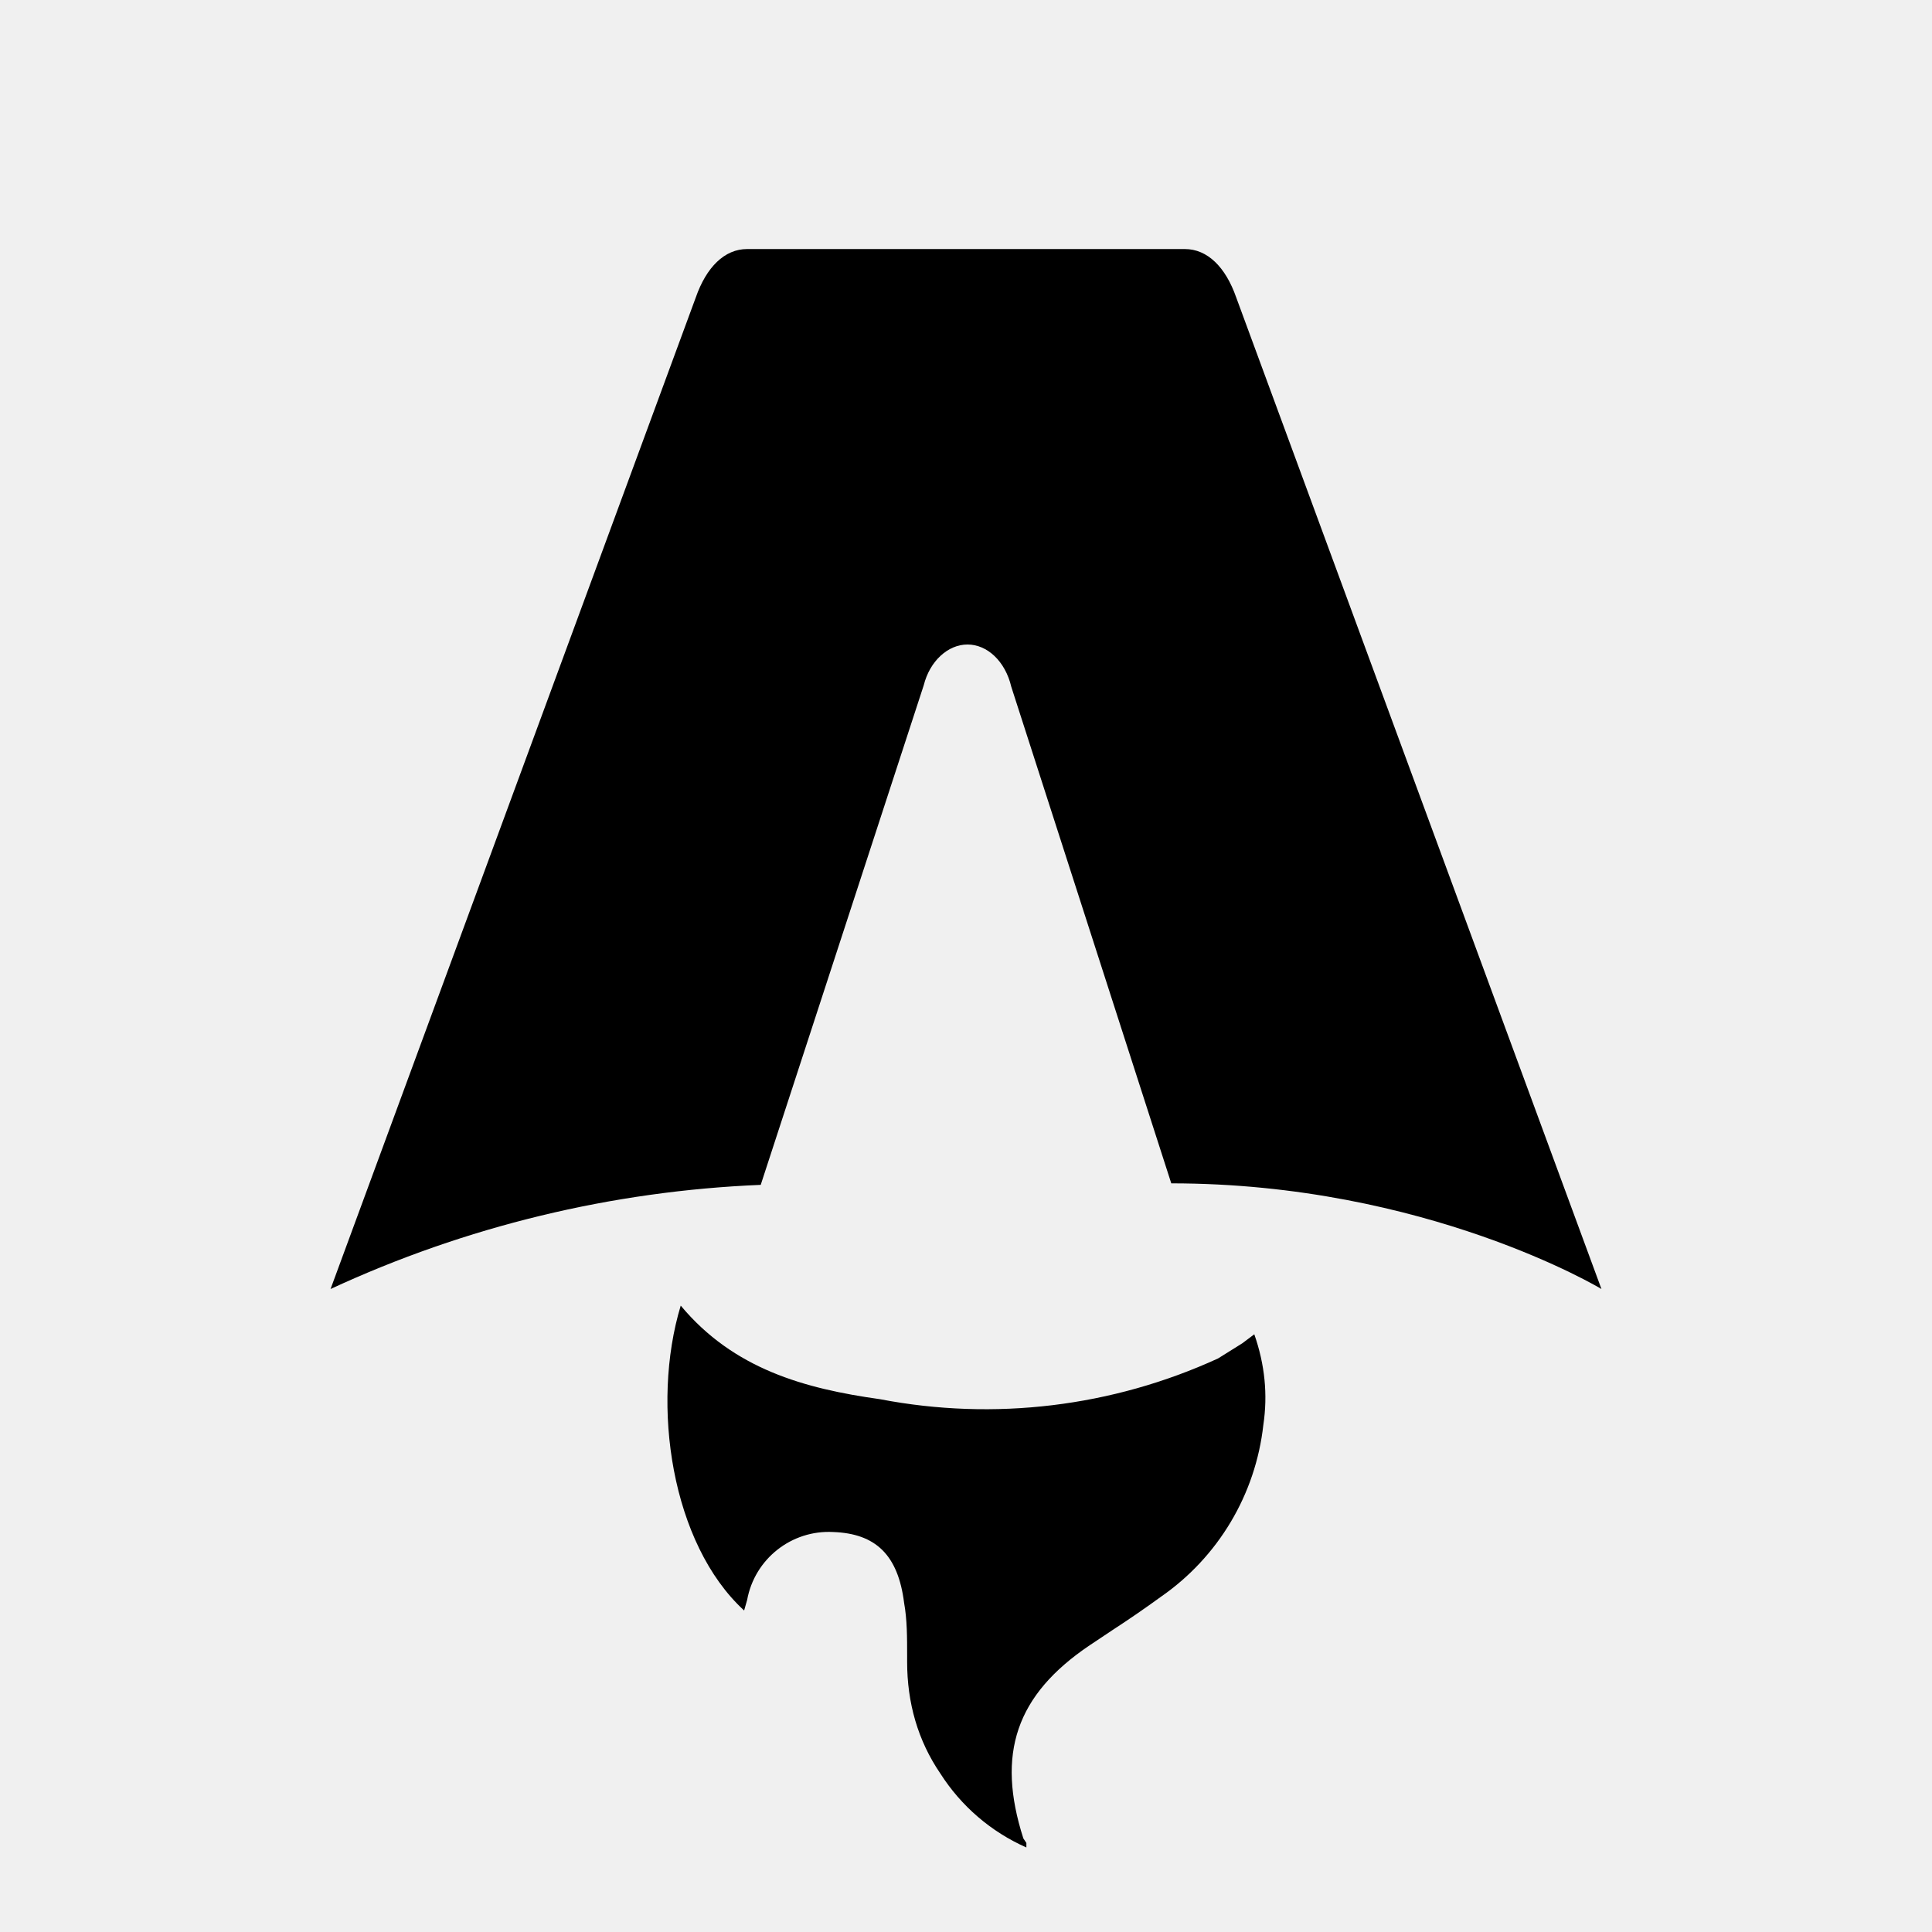
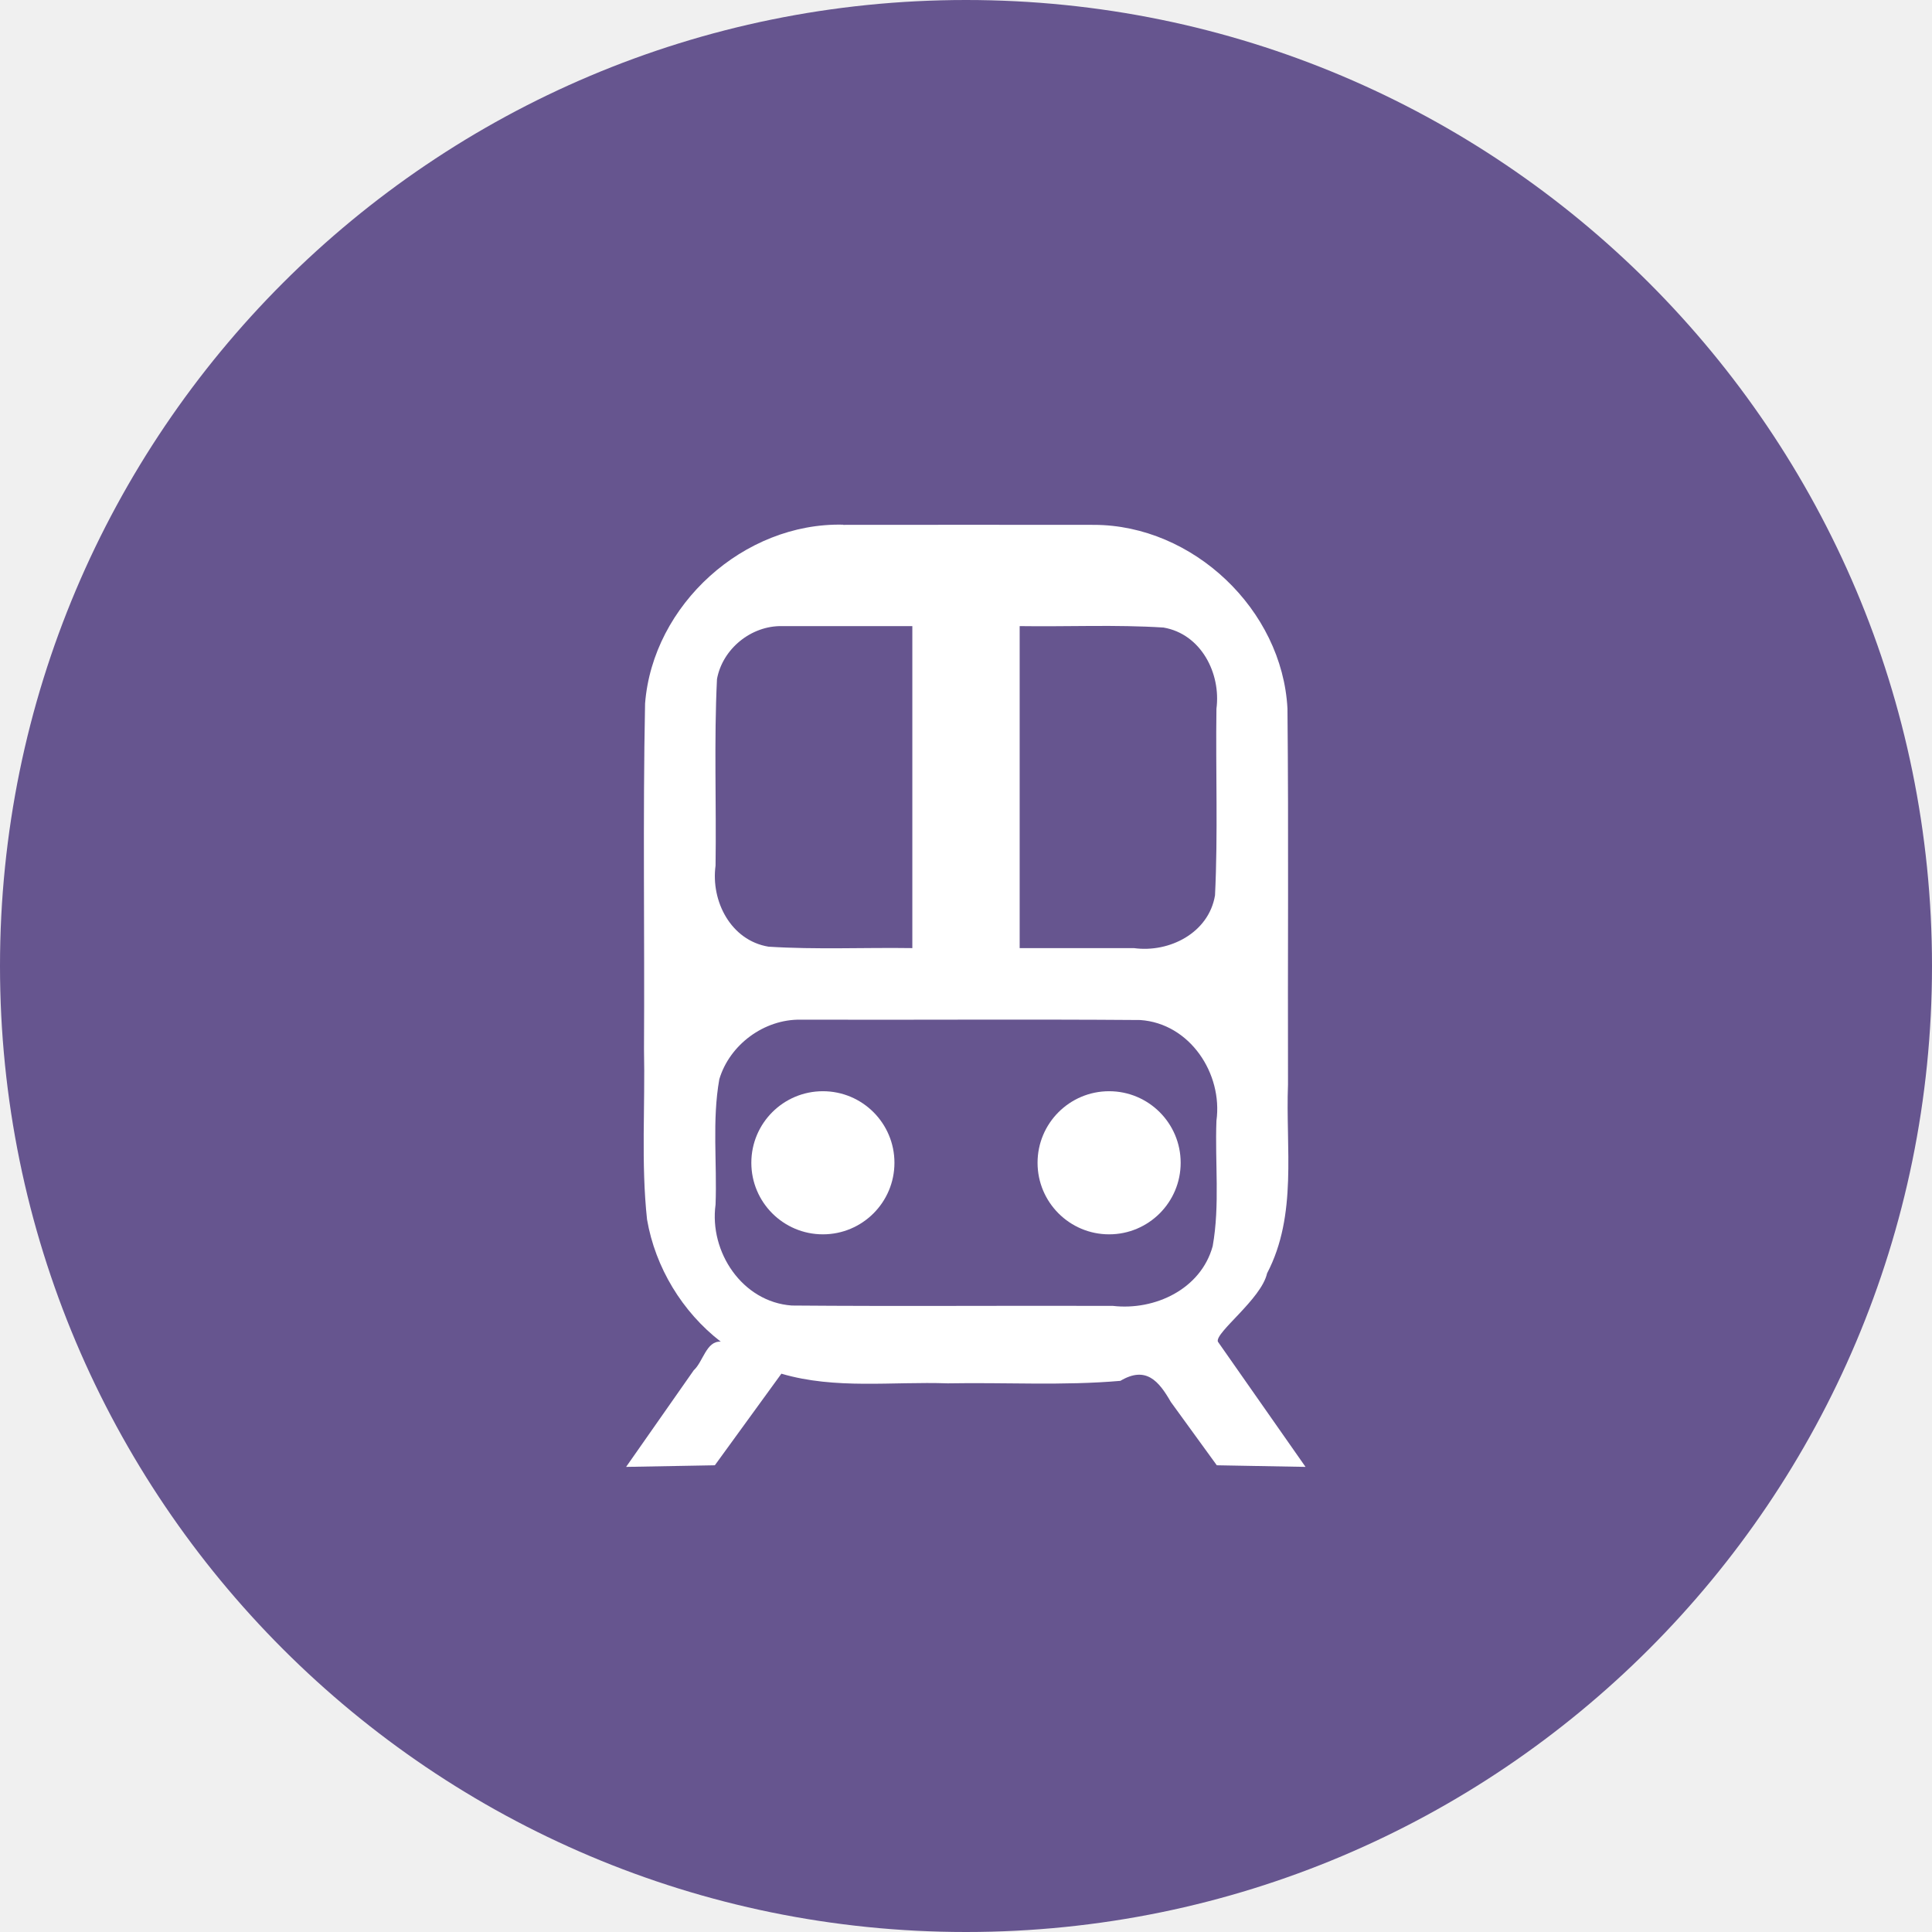
- <svg xmlns="http://www.w3.org/2000/svg" fill="none" viewBox="0 0 128 128">
-   <path d="M50.4 78.5a75.1 75.1 0 0 0-28.5 6.9l24.2-65.7c.7-2 1.9-3.2 3.4-3.2h29c1.5 0 2.7 1.2 3.4 3.2l24.2 65.7s-11.6-7-28.5-7L67 45.5c-.4-1.7-1.6-2.8-2.9-2.8-1.3 0-2.5 1.1-2.9 2.7L50.4 78.5Zm-1.1 28.2Zm-4.2-20.2c-2 6.6-.6 15.8 4.2 20.2a17.5 17.5 0 0 1 .2-.7 5.5 5.5 0 0 1 5.7-4.5c2.8.1 4.3 1.5 4.7 4.7.2 1.1.2 2.3.2 3.5v.4c0 2.7.7 5.2 2.2 7.4a13 13 0 0 0 5.7 4.9v-.3l-.2-.3c-1.8-5.6-.5-9.5 4.4-12.8l1.5-1a73 73 0 0 0 3.2-2.2 16 16 0 0 0 6.8-11.4c.3-2 .1-4-.6-6l-.8.6-1.6 1a37 37 0 0 1-22.4 2.7c-5-.7-9.7-2-13.2-6.2Z" />
-   <style>
-         path { fill: #000; }
-         @media (prefers-color-scheme: dark) {
-             path { fill: #FFF; }
-         }
-     </style>
+ <svg xmlns="http://www.w3.org/2000/svg" viewBox="0 0 108 108">
+   <circle cx="54" cy="54" r="54" fill="#66558F" />
+   <g fill="#FFFFFF">
+     <path d="M47.13,29.33C41.59,29.2 36.49,33.8 36.06,39.33 35.93,45.76 36.04,52.21 36,58.65c0.07,3.17 -0.17,6.37 0.17,9.52 0.46,2.68 1.97,5.17 4.12,6.83 -0.81,-0.05 -0.98,1.12 -1.51,1.6C37.52,78.4 36.26,80.2 35,82c1.65,-0.03 3.31,-0.06 4.96,-0.09 1.24,-1.71 2.48,-3.41 3.72,-5.12 3.02,0.89 6.2,0.43 9.3,0.54 3.22,-0.06 6.45,0.14 9.65,-0.14 1.43,-0.85 2.15,0.01 2.82,1.18 0.86,1.18 1.71,2.36 2.57,3.54 1.65,0.03 3.31,0.06 4.96,0.09 -1.63,-2.33 -3.27,-4.67 -4.9,-7 -0.17,-0.51 2.43,-2.38 2.75,-3.82C72.54,67.91 71.86,64.15 72,60.62 71.98,53.61 72.04,46.61 71.97,39.61 71.68,34.08 66.69,29.35 61.16,29.34c-4.67,-0.01 -9.35,-0 -14.02,-0zM43.71,35c2.43,0 4.86,0 7.29,0 0,6 0,12 0,18 -2.68,-0.04 -5.37,0.09 -8.04,-0.08C40.85,52.57 39.73,50.37 40,48.39 40.05,44.91 39.91,41.42 40.08,37.96 40.39,36.27 41.99,34.97 43.71,35ZM57,35c2.68,0.04 5.37,-0.09 8.04,0.08 2.1,0.36 3.22,2.56 2.96,4.54 -0.05,3.48 0.09,6.96 -0.08,10.43C67.57,52.15 65.37,53.27 63.39,53 61.26,53 59.13,53 57,53 57,47 57,41 57,35ZM44.75,57c6.33,0.02 12.66,-0.03 18.99,0.02 2.78,0.19 4.62,3 4.26,5.63 -0.09,2.33 0.2,4.71 -0.21,7.01C67.13,72.07 64.55,73.27 62.21,73 56.23,72.98 50.24,73.03 44.26,72.98 41.49,72.78 39.64,69.98 40,67.34 40.09,65.01 39.8,62.64 40.21,60.33 40.79,58.39 42.72,56.97 44.75,57z" />
+     <circle cx="46" cy="65" r="4" />
+     <circle cx="62" cy="65" r="4" />
+   </g>
</svg>
